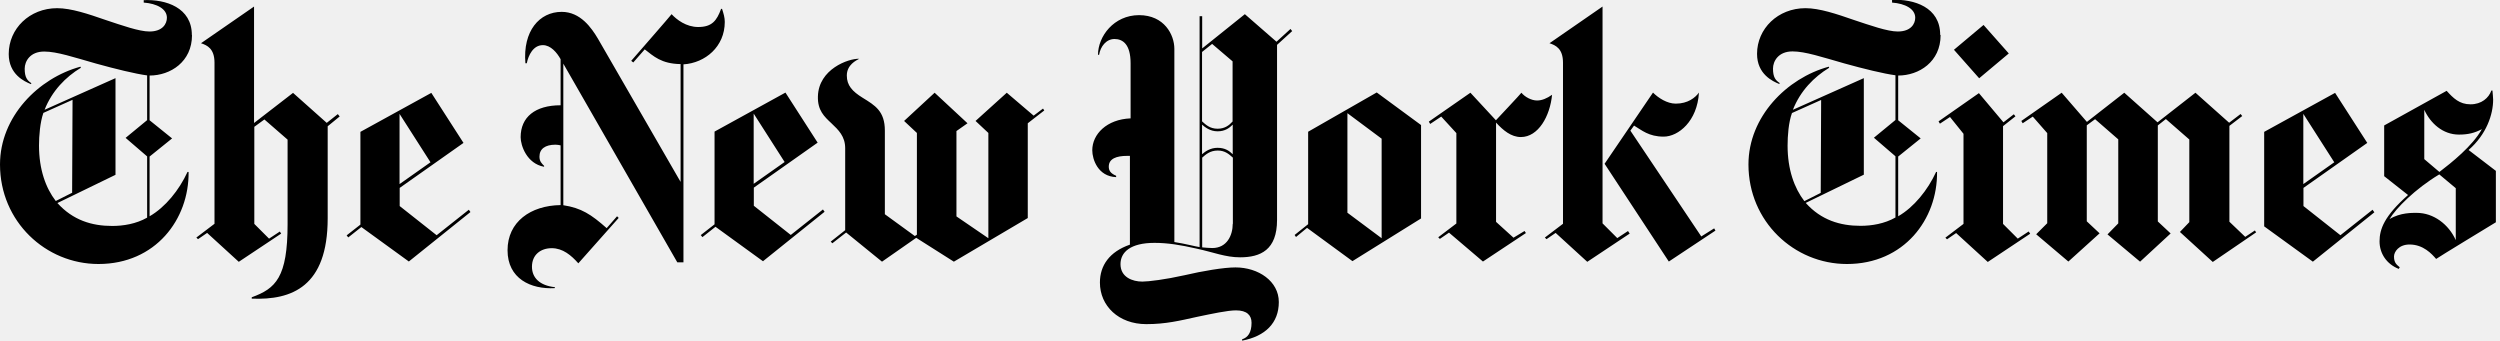
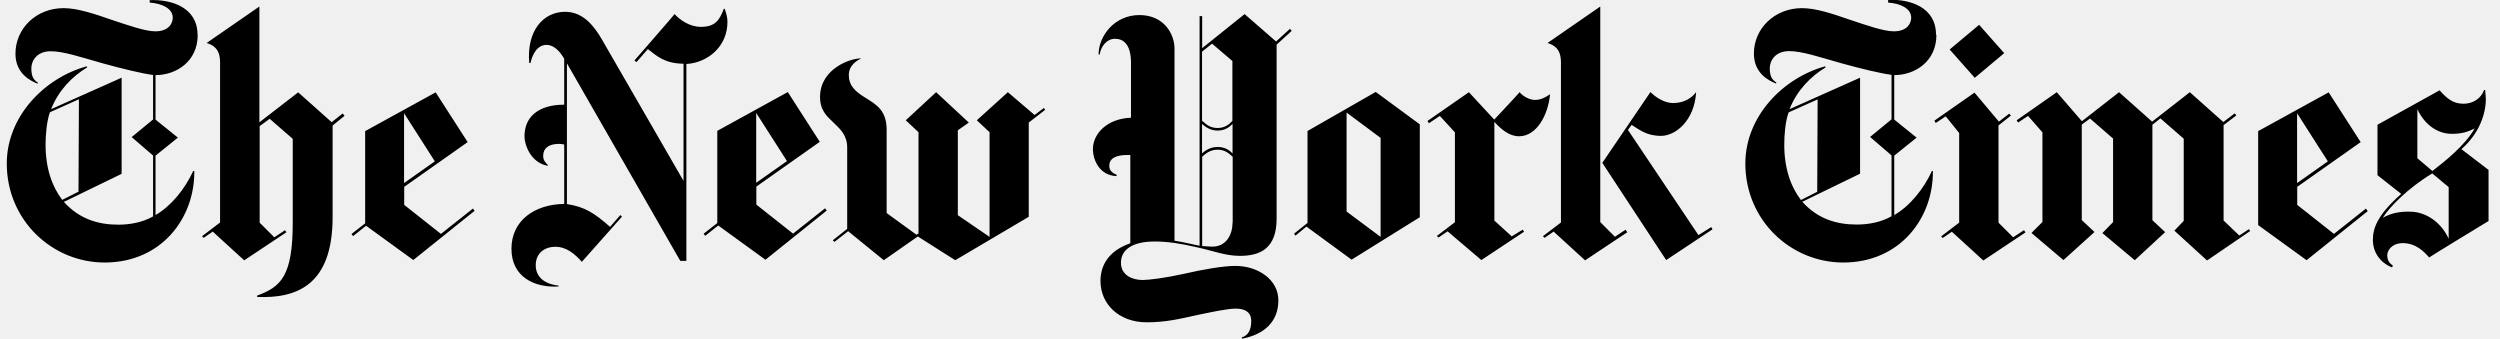
- <svg xmlns="http://www.w3.org/2000/svg" width="176" height="24" viewBox="0 0 176 24" fill="none">
-   <path d="M13.507 2.467C13.507 0.528 11.664 -0.058 10.118 0.01V0.182C11.04 0.25 11.75 0.624 11.75 1.248C11.75 1.68 11.443 2.218 10.522 2.218C9.792 2.218 8.582 1.786 7.45 1.411C6.202 0.979 5.011 0.576 4.022 0.576C2.083 0.576 0.614 2.016 0.614 3.802C0.614 5.242 1.728 5.741 2.179 5.923L2.208 5.856C1.92 5.664 1.738 5.453 1.738 4.838C1.738 4.32 2.112 3.629 3.11 3.629C4.013 3.629 5.194 4.032 6.758 4.474C8.102 4.848 9.552 5.203 10.358 5.309V8.458L8.842 9.706L10.358 11.011V15.322C9.581 15.763 8.678 15.907 7.901 15.907C6.461 15.907 5.136 15.504 4.042 14.294L8.131 12.307V5.501L3.139 7.728C3.658 6.403 4.627 5.414 5.693 4.771L5.664 4.694C2.698 5.501 0 8.218 0 11.578C0 15.6 3.216 18.586 6.931 18.586C10.954 18.586 13.315 15.437 13.277 12.106H13.2C12.614 13.382 11.635 14.592 10.531 15.226V11.021L12.115 9.744L10.531 8.467V5.318C12 5.318 13.517 4.349 13.517 2.477M5.088 13.565L3.926 14.15C3.216 13.229 2.746 11.923 2.746 10.243C2.746 9.552 2.822 8.611 3.053 7.949L5.107 7.027L5.078 13.555L5.088 13.565ZM23.779 8.035L23.002 8.65L20.63 6.538L17.885 8.659V0.461L14.15 3.043C14.582 3.187 15.101 3.418 15.101 4.416V15.754L13.824 16.723L13.939 16.838L14.582 16.397L16.81 18.432L19.795 16.445L19.699 16.301L18.941 16.8L17.904 15.763V8.928L18.614 8.41L20.246 9.83V15.773C20.246 19.536 19.411 20.314 17.722 20.928V21.024C20.534 21.139 23.069 20.189 23.069 15.37V8.89L23.914 8.198L23.798 8.054L23.779 8.035ZM28.79 18.403L33.12 14.928L33.005 14.765L30.739 16.56L28.138 14.506V13.229L32.63 10.061L30.365 6.538L25.373 9.283V15.811L24.403 16.57L24.518 16.714L25.44 15.984L28.8 18.422H28.79V18.403ZM28.128 12.96V8.016L30.307 11.424L28.128 12.96ZM51.024 1.546C51.024 1.238 50.947 0.979 50.832 0.624H50.765C50.458 1.459 50.122 1.901 49.152 1.901C48.307 1.901 47.635 1.382 47.28 0.998C47.28 1.027 44.438 4.282 44.438 4.282L44.582 4.397L45.389 3.475C46.003 3.946 46.55 4.493 47.914 4.512V12.806L42.096 2.726C41.645 1.968 40.867 0.835 39.542 0.835C37.978 0.835 36.797 2.179 36.989 4.454H37.085C37.2 3.888 37.536 3.178 38.218 3.178C38.765 3.178 39.206 3.696 39.466 4.166V7.411C37.67 7.411 36.653 8.246 36.653 9.658C36.653 10.243 37.085 11.52 38.304 11.741V11.674C38.141 11.51 37.978 11.366 37.978 11.03C37.978 10.483 38.381 10.186 39.11 10.186C39.226 10.186 39.398 10.214 39.466 10.234V14.438C37.354 14.467 35.731 15.619 35.731 17.616C35.731 19.613 37.363 20.381 39.062 20.285V20.218C37.997 20.102 37.45 19.555 37.45 18.778C37.45 17.933 38.064 17.472 38.842 17.472C39.619 17.472 40.214 17.971 40.714 18.538L43.555 15.341L43.44 15.226L42.71 16.061C41.616 15.091 40.915 14.64 39.658 14.448V4.483L47.683 18.47H48.115V4.531C49.651 4.435 51.024 3.283 51.024 1.546ZM53.722 18.384L58.051 14.909L57.936 14.746L55.67 16.541L53.069 14.486V13.21L57.562 10.042L55.296 6.518L50.304 9.264V15.792L49.334 16.55L49.45 16.694L50.371 15.965L53.731 18.403L53.722 18.384ZM53.059 12.941V7.997L55.238 11.405L53.059 12.941ZM73.43 7.642L72.768 8.141L70.877 6.528L68.678 8.515L69.581 9.36V16.771L67.334 15.235V9.226L68.112 8.678L65.798 6.528L63.648 8.515L64.55 9.36V16.522L64.406 16.618L62.294 15.082V9.197C62.294 7.824 61.603 7.421 60.73 6.883C60 6.432 59.616 6.01 59.616 5.318C59.616 4.56 60.278 4.253 60.49 4.138C59.731 4.109 57.629 4.867 57.581 6.787C57.552 7.776 58.032 8.208 58.531 8.678C59.03 9.149 59.501 9.6 59.501 10.435V16.205L58.483 17.011L58.598 17.126L59.568 16.368L62.093 18.422L64.502 16.742L67.152 18.422L72.355 15.35V8.678L73.517 7.776L73.421 7.632L73.43 7.642ZM90.854 2.035L89.866 2.938L87.638 0.998L84.634 3.408V1.142H84.451V17.395C84.125 17.347 83.434 17.155 82.675 17.04V3.437C82.675 2.448 81.965 1.066 80.189 1.066C78.413 1.066 77.299 2.563 77.299 3.859H77.376C77.472 3.274 77.875 2.746 78.461 2.746C79.046 2.746 79.594 3.12 79.594 4.454V8.333C77.914 8.4 76.896 9.446 76.896 10.579C76.896 11.222 77.299 12.422 78.576 12.47V12.374C78.144 12.192 78.058 11.971 78.058 11.731C78.058 11.165 78.605 10.973 79.363 10.973H79.546V17.223C78.106 17.722 77.434 18.691 77.434 19.891C77.434 21.542 78.758 22.819 80.698 22.819C82.07 22.819 83.04 22.579 84.298 22.301C85.315 22.09 86.419 21.85 87.014 21.85C87.773 21.85 88.109 22.186 88.109 22.723C88.109 23.414 87.85 23.76 87.446 23.885V23.981C89.078 23.674 90.029 22.733 90.029 21.264C90.029 19.795 88.589 18.826 86.976 18.826C86.141 18.826 84.634 19.085 83.405 19.373C82.032 19.68 80.851 19.824 80.419 19.824C79.728 19.824 78.883 19.517 78.883 18.595C78.883 17.76 79.574 17.098 81.274 17.098C82.195 17.098 83.098 17.242 84.23 17.501C85.44 17.76 86.266 18.115 87.302 18.115C88.742 18.115 89.904 17.597 89.904 15.485V3.158L90.97 2.189L90.854 2.045V2.035ZM86.784 8.544C86.525 8.832 86.218 9.062 85.718 9.062C85.171 9.062 84.883 8.774 84.624 8.544V3.658L85.334 3.091L86.774 4.32V8.554L86.784 8.544ZM86.784 10.858C86.544 10.618 86.237 10.406 85.718 10.406C85.2 10.406 84.845 10.666 84.624 10.858V8.774C84.835 8.957 85.19 9.245 85.718 9.245C86.246 9.245 86.554 9.005 86.784 8.774V10.858ZM86.784 15.754C86.784 16.56 86.381 17.462 85.344 17.462C85.181 17.462 84.797 17.434 84.634 17.414V11.098C84.874 10.886 85.181 10.598 85.728 10.598C86.227 10.598 86.506 10.838 86.794 11.098V15.763L86.784 15.754ZM95.213 18.384L100.042 15.379V8.803L96.922 6.509L92.093 9.274V15.782L91.142 16.541L91.238 16.685L92.016 16.042L95.213 18.384ZM94.858 14.976V7.968L97.267 9.763V16.771L94.858 14.976ZM109.267 6.672C108.893 6.931 108.557 7.075 108.202 7.075C107.827 7.075 107.357 6.835 107.107 6.528C107.107 6.557 105.312 8.467 105.312 8.467L103.517 6.528L100.589 8.563L100.685 8.726L101.462 8.208L102.528 9.37V15.734L101.251 16.704L101.366 16.819L102.01 16.378L104.4 18.413L107.424 16.407L107.328 16.262L106.55 16.733L105.322 15.619V8.63C105.821 9.178 106.387 9.648 107.069 9.648C108.298 9.648 109.123 8.179 109.267 6.662M120.672 16.08L119.77 16.646L114.778 9.197L115.037 8.842C115.584 9.168 116.074 9.619 117.12 9.619C118.166 9.619 119.491 8.525 119.606 6.518C119.347 6.874 118.829 7.296 117.974 7.296C117.36 7.296 116.746 6.893 116.371 6.518L112.963 11.53L117.485 18.413L120.768 16.234L120.672 16.07V16.08ZM114.614 16.262L113.856 16.762L112.819 15.725V0.461L109.085 3.043C109.517 3.187 110.035 3.418 110.035 4.416V15.754L108.758 16.723L108.874 16.838L109.517 16.397L111.744 18.432L114.73 16.445L114.634 16.301L114.614 16.262ZM136.589 2.448C136.589 0.509 134.746 -0.077 133.2 -0.01V0.182C134.122 0.25 134.832 0.624 134.832 1.248C134.832 1.68 134.525 2.218 133.603 2.218C132.874 2.218 131.664 1.786 130.531 1.411C129.283 0.979 128.093 0.576 127.104 0.576C125.165 0.576 123.696 2.016 123.696 3.792C123.696 5.232 124.81 5.731 125.261 5.914L125.29 5.846C125.002 5.654 124.819 5.443 124.819 4.829C124.819 4.31 125.194 3.619 126.192 3.619C127.094 3.619 128.275 4.022 129.84 4.464C131.184 4.838 132.634 5.194 133.44 5.299V8.448L131.923 9.696L133.44 11.002V15.312C132.662 15.754 131.76 15.898 130.982 15.898C129.542 15.898 128.208 15.494 127.123 14.285L131.213 12.298V5.501L126.221 7.728C126.739 6.403 127.709 5.414 128.774 4.771L128.746 4.694C125.789 5.501 123.091 8.218 123.091 11.578C123.091 15.6 126.307 18.586 130.022 18.586C134.045 18.586 136.406 15.437 136.368 12.106H136.301C135.715 13.382 134.736 14.592 133.632 15.226V11.021L135.216 9.744L133.632 8.467V5.318C135.101 5.318 136.618 4.349 136.618 2.477M128.189 13.574L127.027 14.16C126.317 13.238 125.846 11.933 125.846 10.253C125.846 9.562 125.914 8.621 126.154 7.958L128.208 7.037L128.179 13.565L128.189 13.574ZM139.642 1.757L137.558 3.504L139.334 5.51L141.418 3.763L139.642 1.757ZM142.81 16.301L142.051 16.8L141.014 15.763V8.88L141.888 8.189L141.773 8.045L141.043 8.611L139.315 6.557L136.474 8.544L136.57 8.707L137.28 8.237L138.23 9.418V15.763L136.954 16.733L137.069 16.848L137.712 16.407L139.939 18.442L142.925 16.454L142.829 16.31L142.81 16.301ZM158.774 16.205L158.064 16.675L156.95 15.61V8.861L157.853 8.17L157.738 8.026L156.931 8.64L154.56 6.528L151.891 8.611L149.549 6.528L146.918 8.582L145.142 6.528L142.301 8.515L142.397 8.678L143.107 8.208L144.125 9.37V15.715L143.347 16.493L145.613 18.413L147.811 16.426L146.909 15.581V8.822L147.494 8.39L149.126 9.811V15.725L148.368 16.502L150.662 18.422L152.813 16.435L151.91 15.59V8.832L152.477 8.381L154.128 9.821V15.638L153.466 16.33L155.779 18.442L158.832 16.358L158.736 16.214H158.755L158.774 16.205ZM167.03 14.765L164.765 16.56L162.163 14.506V13.229L166.656 10.061L164.39 6.538L159.398 9.283V15.936L162.826 18.422L167.155 14.947L167.04 14.784L167.03 14.765ZM162.154 12.96V8.016L164.333 11.424L162.154 12.96ZM175.709 12.029L173.789 10.56C175.066 9.446 175.517 8.035 175.517 7.018C175.517 6.874 175.488 6.614 175.469 6.374H175.392C175.21 6.893 174.701 7.344 173.923 7.344C173.146 7.344 172.714 6.912 172.243 6.394L167.846 8.832V12.403L169.526 13.728C167.846 15.216 167.52 16.138 167.52 16.992C167.52 17.846 168.019 18.595 168.874 18.931L168.941 18.816C168.73 18.634 168.538 18.509 168.538 18.058C168.538 17.731 168.874 17.213 169.632 17.213C170.602 17.213 171.197 17.875 171.504 18.23C171.504 18.202 175.709 15.648 175.709 15.648V12.029ZM174.72 9.101C174.058 10.282 172.598 11.443 171.734 12.106L170.669 11.203V7.728C171.101 8.678 171.974 9.475 173.107 9.475C173.77 9.475 174.202 9.36 174.71 9.101M172.886 16.906C172.387 15.792 171.322 14.986 170.141 14.986C169.853 14.986 168.979 14.957 168.221 15.427C168.672 14.669 170.016 13.306 171.725 12.278L172.886 13.248V16.896V16.906Z" fill="black" />
+ <svg xmlns="http://www.w3.org/2000/svg" width="177" height="24" viewBox="0 0 177 24" fill="none">
+   <g clip-path="url(#clip0_184_15362)">
+     <path d="M13.987 2.467C13.987 0.528 12.144 -0.058 10.598 0.01V0.182C11.52 0.25 12.23 0.624 12.23 1.248C12.23 1.68 11.923 2.218 11.002 2.218C10.272 2.218 9.062 1.786 7.93 1.411C6.682 0.979 5.491 0.576 4.502 0.576C2.563 0.576 1.094 2.016 1.094 3.802C1.094 5.242 2.208 5.741 2.659 5.923L2.688 5.856C2.4 5.664 2.218 5.453 2.218 4.838C2.218 4.32 2.592 3.629 3.59 3.629C4.493 3.629 5.674 4.032 7.238 4.474C8.582 4.848 10.032 5.203 10.838 5.309V8.458L9.322 9.706L10.838 11.011V15.322C10.061 15.763 9.158 15.907 8.381 15.907C6.941 15.907 5.616 15.504 4.522 14.294L8.611 12.307V5.501L3.619 7.728C4.138 6.403 5.107 5.414 6.173 4.771L6.144 4.694C3.178 5.501 0.48 8.218 0.48 11.578C0.48 15.6 3.696 18.586 7.411 18.586C11.434 18.586 13.795 15.437 13.757 12.106H13.68C13.094 13.382 12.115 14.592 11.011 15.226V11.021L12.595 9.744L11.011 8.467V5.318C12.48 5.318 13.997 4.349 13.997 2.477M5.568 13.565L4.406 14.15C3.696 13.229 3.226 11.923 3.226 10.243C3.226 9.552 3.302 8.611 3.533 7.949L5.587 7.027L5.558 13.555L5.568 13.565ZM24.259 8.035L23.482 8.65L21.11 6.538L18.365 8.659V0.461L14.63 3.043C15.062 3.187 15.581 3.418 15.581 4.416V15.754L14.304 16.723L14.419 16.838L15.062 16.397L17.29 18.432L20.275 16.445L20.179 16.301L19.421 16.8L18.384 15.763V8.928L19.094 8.41L20.726 9.83V15.773C20.726 19.536 19.891 20.314 18.202 20.928V21.024C21.014 21.139 23.549 20.189 23.549 15.37V8.89L24.394 8.198L24.278 8.054L24.259 8.035ZM29.27 18.403L33.6 14.928L33.485 14.765L31.219 16.56L28.618 14.506V13.229L33.11 10.061L30.845 6.538L25.853 9.283V15.811L24.883 16.57L24.998 16.714L25.92 15.984L29.28 18.422H29.27V18.403ZM28.608 12.96V8.016L30.787 11.424L28.608 12.96ZM51.504 1.546C51.504 1.238 51.427 0.979 51.312 0.624H51.245C50.938 1.459 50.602 1.901 49.632 1.901C48.787 1.901 48.115 1.382 47.76 0.998C47.76 1.027 44.918 4.282 44.918 4.282L45.062 4.397L45.869 3.475C46.483 3.946 47.03 4.493 48.394 4.512V12.806L42.576 2.726C42.125 1.968 41.347 0.835 40.022 0.835C38.458 0.835 37.277 2.179 37.469 4.454H37.565C37.68 3.888 38.016 3.178 38.698 3.178C39.245 3.178 39.686 3.696 39.946 4.166V7.411C38.15 7.411 37.133 8.246 37.133 9.658C37.133 10.243 37.565 11.52 38.784 11.741V11.674C38.621 11.51 38.458 11.366 38.458 11.03C38.458 10.483 38.861 10.186 39.59 10.186C39.706 10.186 39.878 10.214 39.946 10.234V14.438C37.834 14.467 36.211 15.619 36.211 17.616C36.211 19.613 37.843 20.381 39.542 20.285V20.218C38.477 20.102 37.93 19.555 37.93 18.778C37.93 17.933 38.544 17.472 39.322 17.472C40.099 17.472 40.694 17.971 41.194 18.538L44.035 15.341L43.92 15.226L43.19 16.061C42.096 15.091 41.395 14.64 40.138 14.448V4.483L48.163 18.47H48.595V4.531C50.131 4.435 51.504 3.283 51.504 1.546ZM54.202 18.384L58.531 14.909L58.416 14.746L56.15 16.541L53.549 14.486V13.21L58.042 10.042L55.776 6.518L50.784 9.264V15.792L49.814 16.55L49.93 16.694L50.851 15.965L54.211 18.403L54.202 18.384ZM53.539 12.941V7.997L55.718 11.405L53.539 12.941ZM73.91 7.642L73.248 8.141L71.357 6.528L69.158 8.515L70.061 9.36V16.771L67.814 15.235V9.226L68.592 8.678L66.278 6.528L64.128 8.515L65.03 9.36V16.522L64.886 16.618L62.774 15.082V9.197C62.774 7.824 62.083 7.421 61.21 6.883C60.48 6.432 60.096 6.01 60.096 5.318C60.096 4.56 60.758 4.253 60.97 4.138C60.211 4.109 58.109 4.867 58.061 6.787C58.032 7.776 58.512 8.208 59.011 8.678C59.51 9.149 59.981 9.6 59.981 10.435V16.205L58.963 17.011L59.078 17.126L60.048 16.368L62.573 18.422L64.982 16.742L67.632 18.422L72.835 15.35V8.678L73.997 7.776L73.901 7.632L73.91 7.642ZM91.334 2.035L90.346 2.938L88.118 0.998L85.114 3.408V1.142H84.931V17.395C84.605 17.347 83.914 17.155 83.155 17.04V3.437C83.155 2.448 82.445 1.066 80.669 1.066C78.893 1.066 77.779 2.563 77.779 3.859H77.856C77.952 3.274 78.355 2.746 78.941 2.746C79.526 2.746 80.074 3.12 80.074 4.454V8.333C78.394 8.4 77.376 9.446 77.376 10.579C77.376 11.222 77.779 12.422 79.056 12.47V12.374C78.624 12.192 78.538 11.971 78.538 11.731C78.538 11.165 79.085 10.973 79.843 10.973H80.026V17.223C78.586 17.722 77.914 18.691 77.914 19.891C77.914 21.542 79.238 22.819 81.178 22.819C82.55 22.819 83.52 22.579 84.778 22.301C85.795 22.09 86.899 21.85 87.494 21.85C88.253 21.85 88.589 22.186 88.589 22.723C88.589 23.414 88.33 23.76 87.926 23.885V23.981C89.558 23.674 90.509 22.733 90.509 21.264C90.509 19.795 89.069 18.826 87.456 18.826C86.621 18.826 85.114 19.085 83.885 19.373C82.512 19.68 81.331 19.824 80.899 19.824C80.208 19.824 79.363 19.517 79.363 18.595C79.363 17.76 80.054 17.098 81.754 17.098C82.675 17.098 83.578 17.242 84.71 17.501C85.92 17.76 86.746 18.115 87.782 18.115C89.222 18.115 90.384 17.597 90.384 15.485V3.158L91.45 2.189L91.334 2.045V2.035ZM87.264 8.544C87.005 8.832 86.698 9.062 86.198 9.062C85.651 9.062 85.363 8.774 85.104 8.544V3.658L85.814 3.091L87.254 4.32V8.554L87.264 8.544ZM87.264 10.858C87.024 10.618 86.717 10.406 86.198 10.406C85.68 10.406 85.325 10.666 85.104 10.858V8.774C85.315 8.957 85.67 9.245 86.198 9.245C86.726 9.245 87.034 9.005 87.264 8.774V10.858ZM87.264 15.754C87.264 16.56 86.861 17.462 85.824 17.462C85.661 17.462 85.277 17.434 85.114 17.414V11.098C85.354 10.886 85.661 10.598 86.208 10.598C86.707 10.598 86.986 10.838 87.274 11.098V15.763L87.264 15.754ZM95.693 18.384L100.522 15.379V8.803L97.402 6.509L92.573 9.274V15.782L91.622 16.541L91.718 16.685L92.496 16.042L95.693 18.384ZM95.338 14.976V7.968L97.747 9.763V16.771L95.338 14.976ZM109.747 6.672C109.373 6.931 109.037 7.075 108.682 7.075C108.307 7.075 107.837 6.835 107.587 6.528C107.587 6.557 105.792 8.467 105.792 8.467L103.997 6.528L101.069 8.563L101.165 8.726L101.942 8.208L103.008 9.37V15.734L101.731 16.704L101.846 16.819L102.49 16.378L104.88 18.413L107.904 16.407L107.808 16.262L107.03 16.733L105.802 15.619V8.63C106.301 9.178 106.867 9.648 107.549 9.648C108.778 9.648 109.603 8.179 109.747 6.662M121.152 16.08L120.25 16.646L115.258 9.197L115.517 8.842C116.064 9.168 116.554 9.619 117.6 9.619C118.646 9.619 119.971 8.525 120.086 6.518C119.827 6.874 119.309 7.296 118.454 7.296C117.84 7.296 117.226 6.893 116.851 6.518L113.443 11.53L117.965 18.413L121.248 16.234L121.152 16.07V16.08ZM115.094 16.262L114.336 16.762L113.299 15.725V0.461L109.565 3.043C109.997 3.187 110.515 3.418 110.515 4.416V15.754L109.238 16.723L109.354 16.838L109.997 16.397L112.224 18.432L115.21 16.445L115.114 16.301L115.094 16.262ZM137.069 2.448C137.069 0.509 135.226 -0.077 133.68 -0.01V0.182C134.602 0.25 135.312 0.624 135.312 1.248C135.312 1.68 135.005 2.218 134.083 2.218C133.354 2.218 132.144 1.786 131.011 1.411C129.763 0.979 128.573 0.576 127.584 0.576C125.645 0.576 124.176 2.016 124.176 3.792C124.176 5.232 125.29 5.731 125.741 5.914L125.77 5.846C125.482 5.654 125.299 5.443 125.299 4.829C125.299 4.31 125.674 3.619 126.672 3.619C127.574 3.619 128.755 4.022 130.32 4.464C131.664 4.838 133.114 5.194 133.92 5.299V8.448L132.403 9.696L133.92 11.002V15.312C133.142 15.754 132.24 15.898 131.462 15.898C130.022 15.898 128.688 15.494 127.603 14.285L131.693 12.298V5.501L126.701 7.728C127.219 6.403 128.189 5.414 129.254 4.771L129.226 4.694C126.269 5.501 123.571 8.218 123.571 11.578C123.571 15.6 126.787 18.586 130.502 18.586C134.525 18.586 136.886 15.437 136.848 12.106H136.781C136.195 13.382 135.216 14.592 134.112 15.226V11.021L135.696 9.744L134.112 8.467V5.318C135.581 5.318 137.098 4.349 137.098 2.477M128.669 13.574L127.507 14.16C126.797 13.238 126.326 11.933 126.326 10.253C126.326 9.562 126.394 8.621 126.634 7.958L128.688 7.037L128.659 13.565L128.669 13.574ZM140.122 1.757L138.038 3.504L139.814 5.51L141.898 3.763L140.122 1.757ZM143.29 16.301L142.531 16.8L141.494 15.763V8.88L142.368 8.189L142.253 8.045L141.523 8.611L139.795 6.557L136.954 8.544L137.05 8.707L137.76 8.237L138.71 9.418V15.763L137.434 16.733L137.549 16.848L138.192 16.407L140.419 18.442L143.405 16.454L143.309 16.31L143.29 16.301ZM159.254 16.205L158.544 16.675L157.43 15.61V8.861L158.333 8.17L158.218 8.026L157.411 8.64L155.04 6.528L152.371 8.611L150.029 6.528L147.398 8.582L145.622 6.528L142.781 8.515L142.877 8.678L143.587 8.208L144.605 9.37V15.715L143.827 16.493L146.093 18.413L148.291 16.426L147.389 15.581V8.822L147.974 8.39L149.606 9.811V15.725L148.848 16.502L151.142 18.422L153.293 16.435L152.39 15.59V8.832L152.957 8.381L154.608 9.821V15.638L153.946 16.33L156.259 18.442L159.312 16.358L159.216 16.214H159.235L159.254 16.205ZM167.51 14.765L165.245 16.56L162.643 14.506V13.229L167.136 10.061L164.87 6.538L159.878 9.283V15.936L163.306 18.422L167.635 14.947L167.52 14.784L167.51 14.765ZM162.634 12.96V8.016L164.813 11.424L162.634 12.96ZM176.189 12.029L174.269 10.56C175.546 9.446 175.997 8.035 175.997 7.018C175.997 6.874 175.968 6.614 175.949 6.374H175.872C175.69 6.893 175.181 7.344 174.403 7.344C173.626 7.344 173.194 6.912 172.723 6.394L168.326 8.832V12.403L170.006 13.728C168.326 15.216 168 16.138 168 16.992C168 17.846 168.499 18.595 169.354 18.931L169.421 18.816C169.21 18.634 169.018 18.509 169.018 18.058C169.018 17.731 169.354 17.213 170.112 17.213C171.082 17.213 171.677 17.875 171.984 18.23C171.984 18.202 176.189 15.648 176.189 15.648V12.029ZM175.2 9.101C174.538 10.282 173.078 11.443 172.214 12.106L171.149 11.203V7.728C171.581 8.678 172.454 9.475 173.587 9.475C174.25 9.475 174.682 9.36 175.19 9.101M173.366 16.906C172.867 15.792 171.802 14.986 170.621 14.986C170.333 14.986 169.459 14.957 168.701 15.427C169.152 14.669 170.496 13.306 172.205 12.278L173.366 13.248V16.896V16.906Z" fill="black" />
+   </g>
+   <defs>
+     <clipPath id="clip0_184_15362">
+       <rect width="176.64" height="24" fill="white" />
+     </clipPath>
+   </defs>
</svg>
